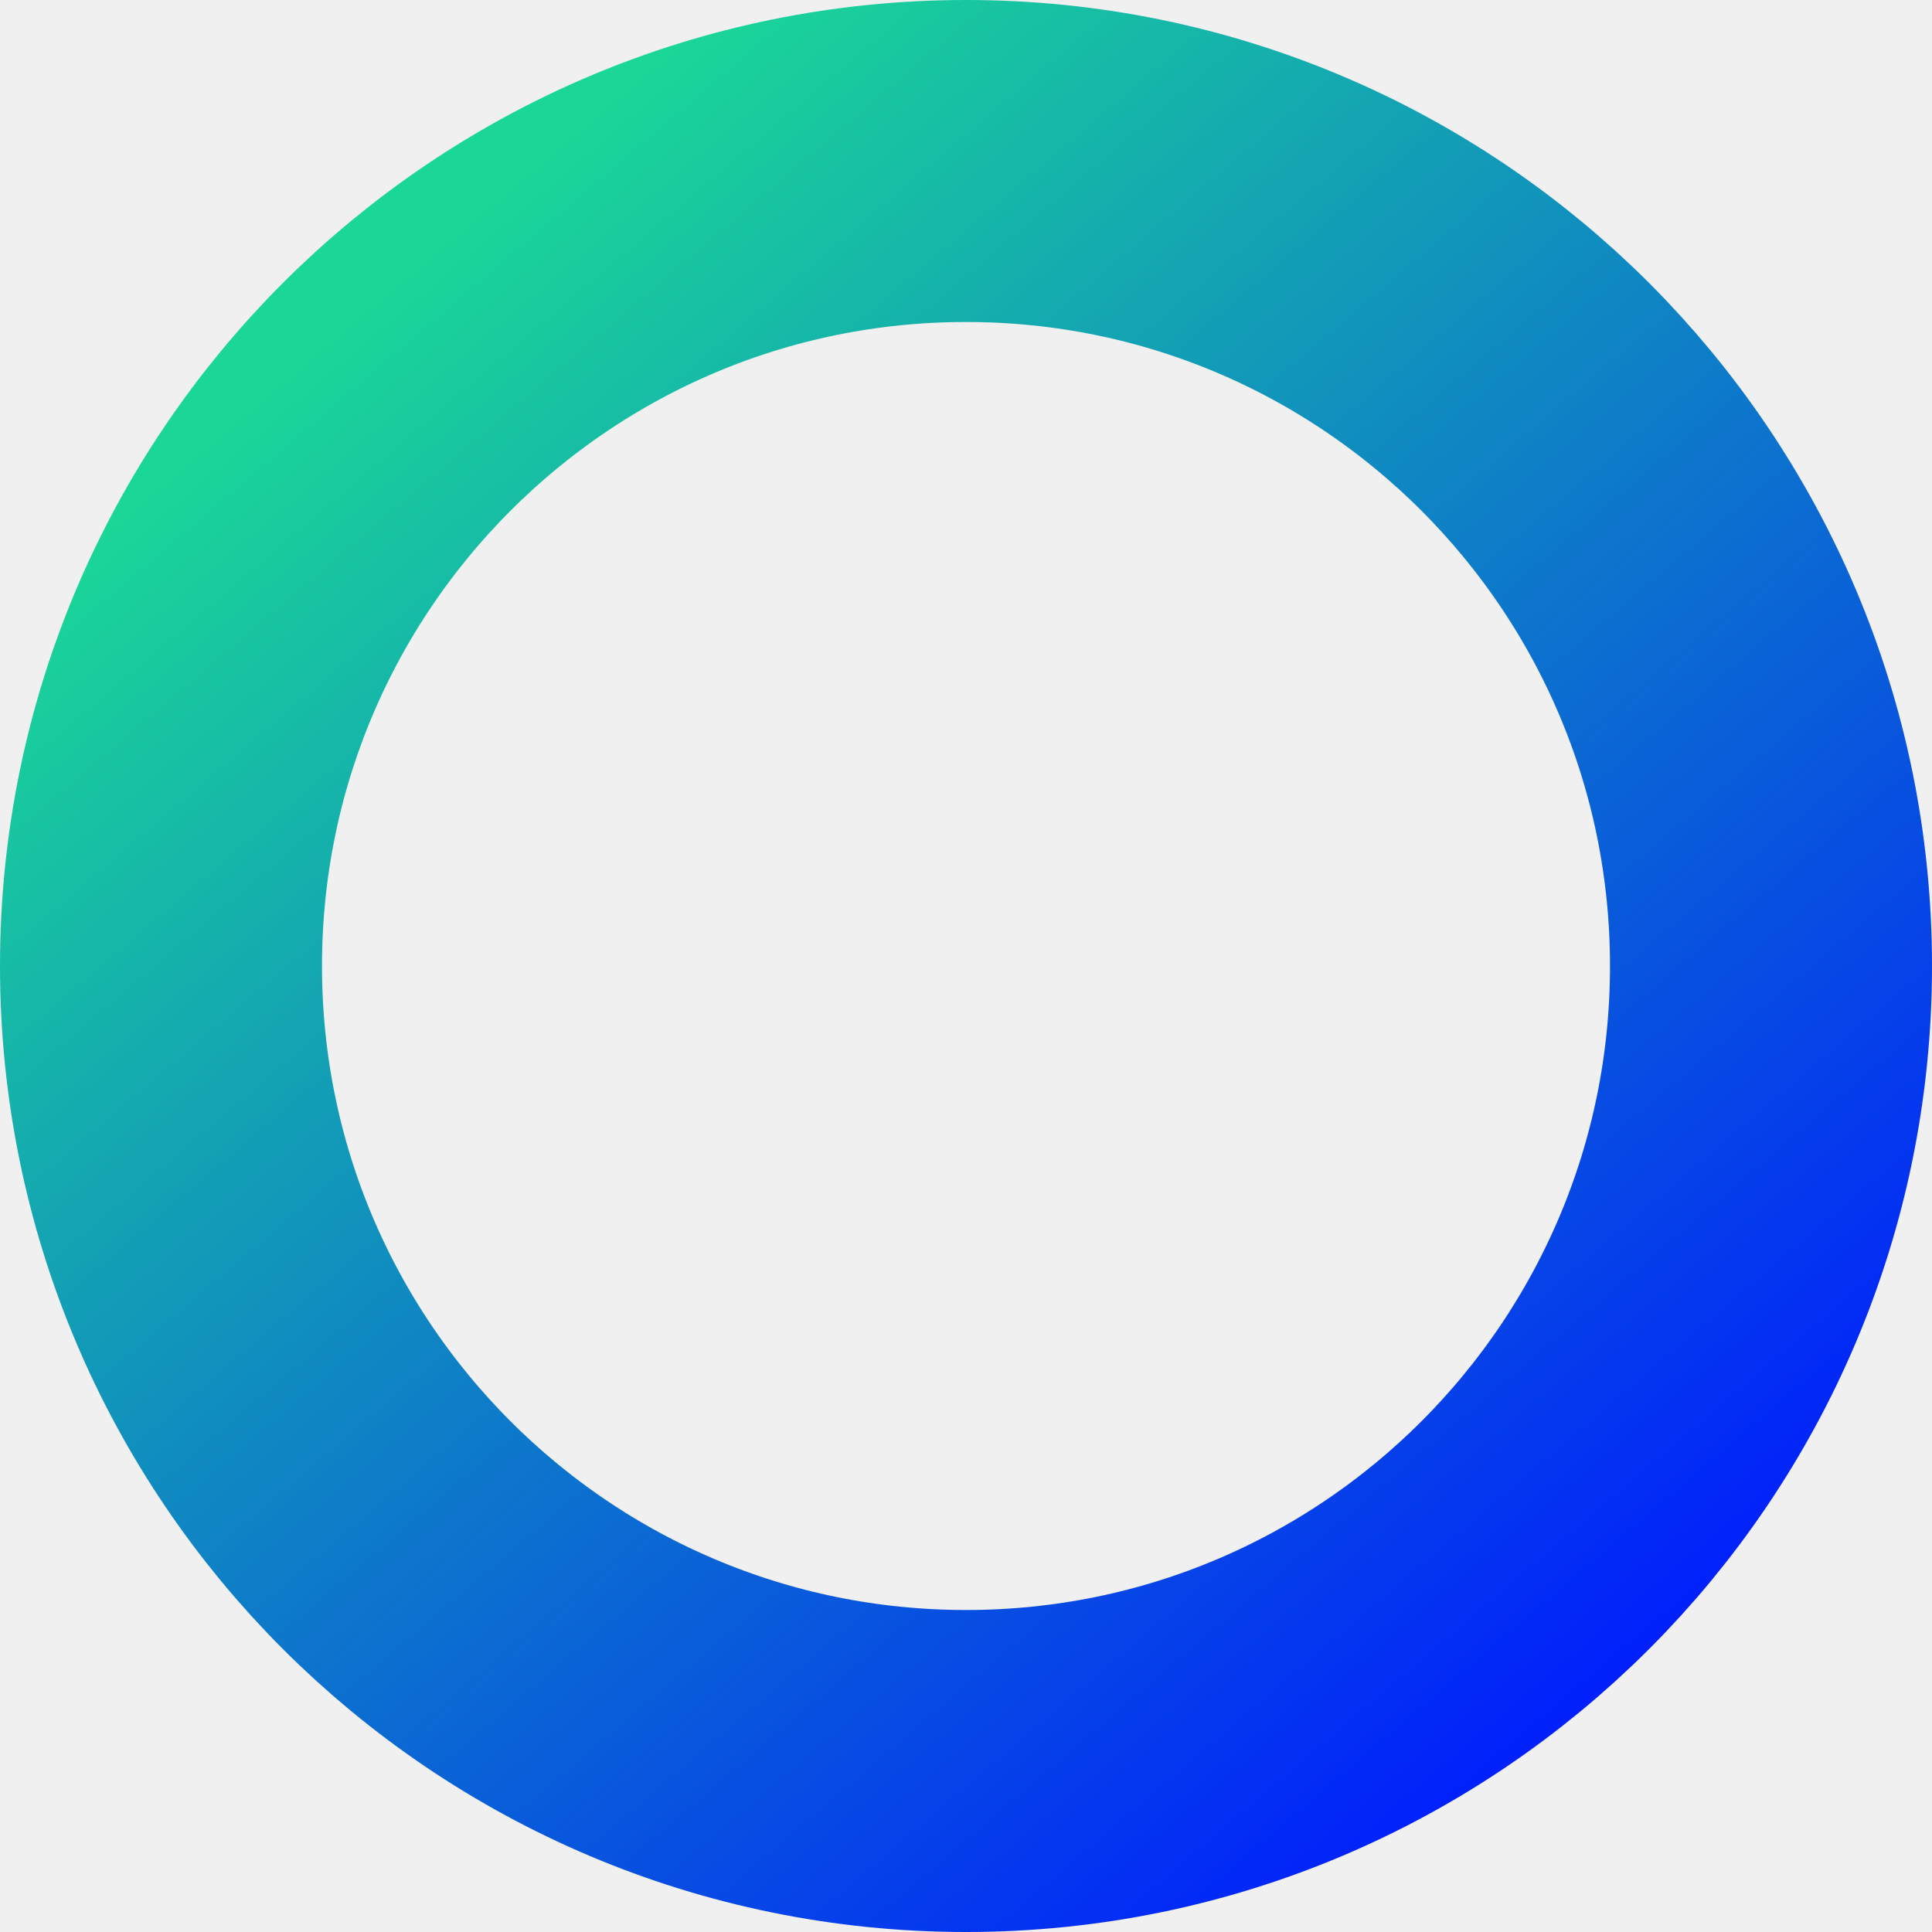
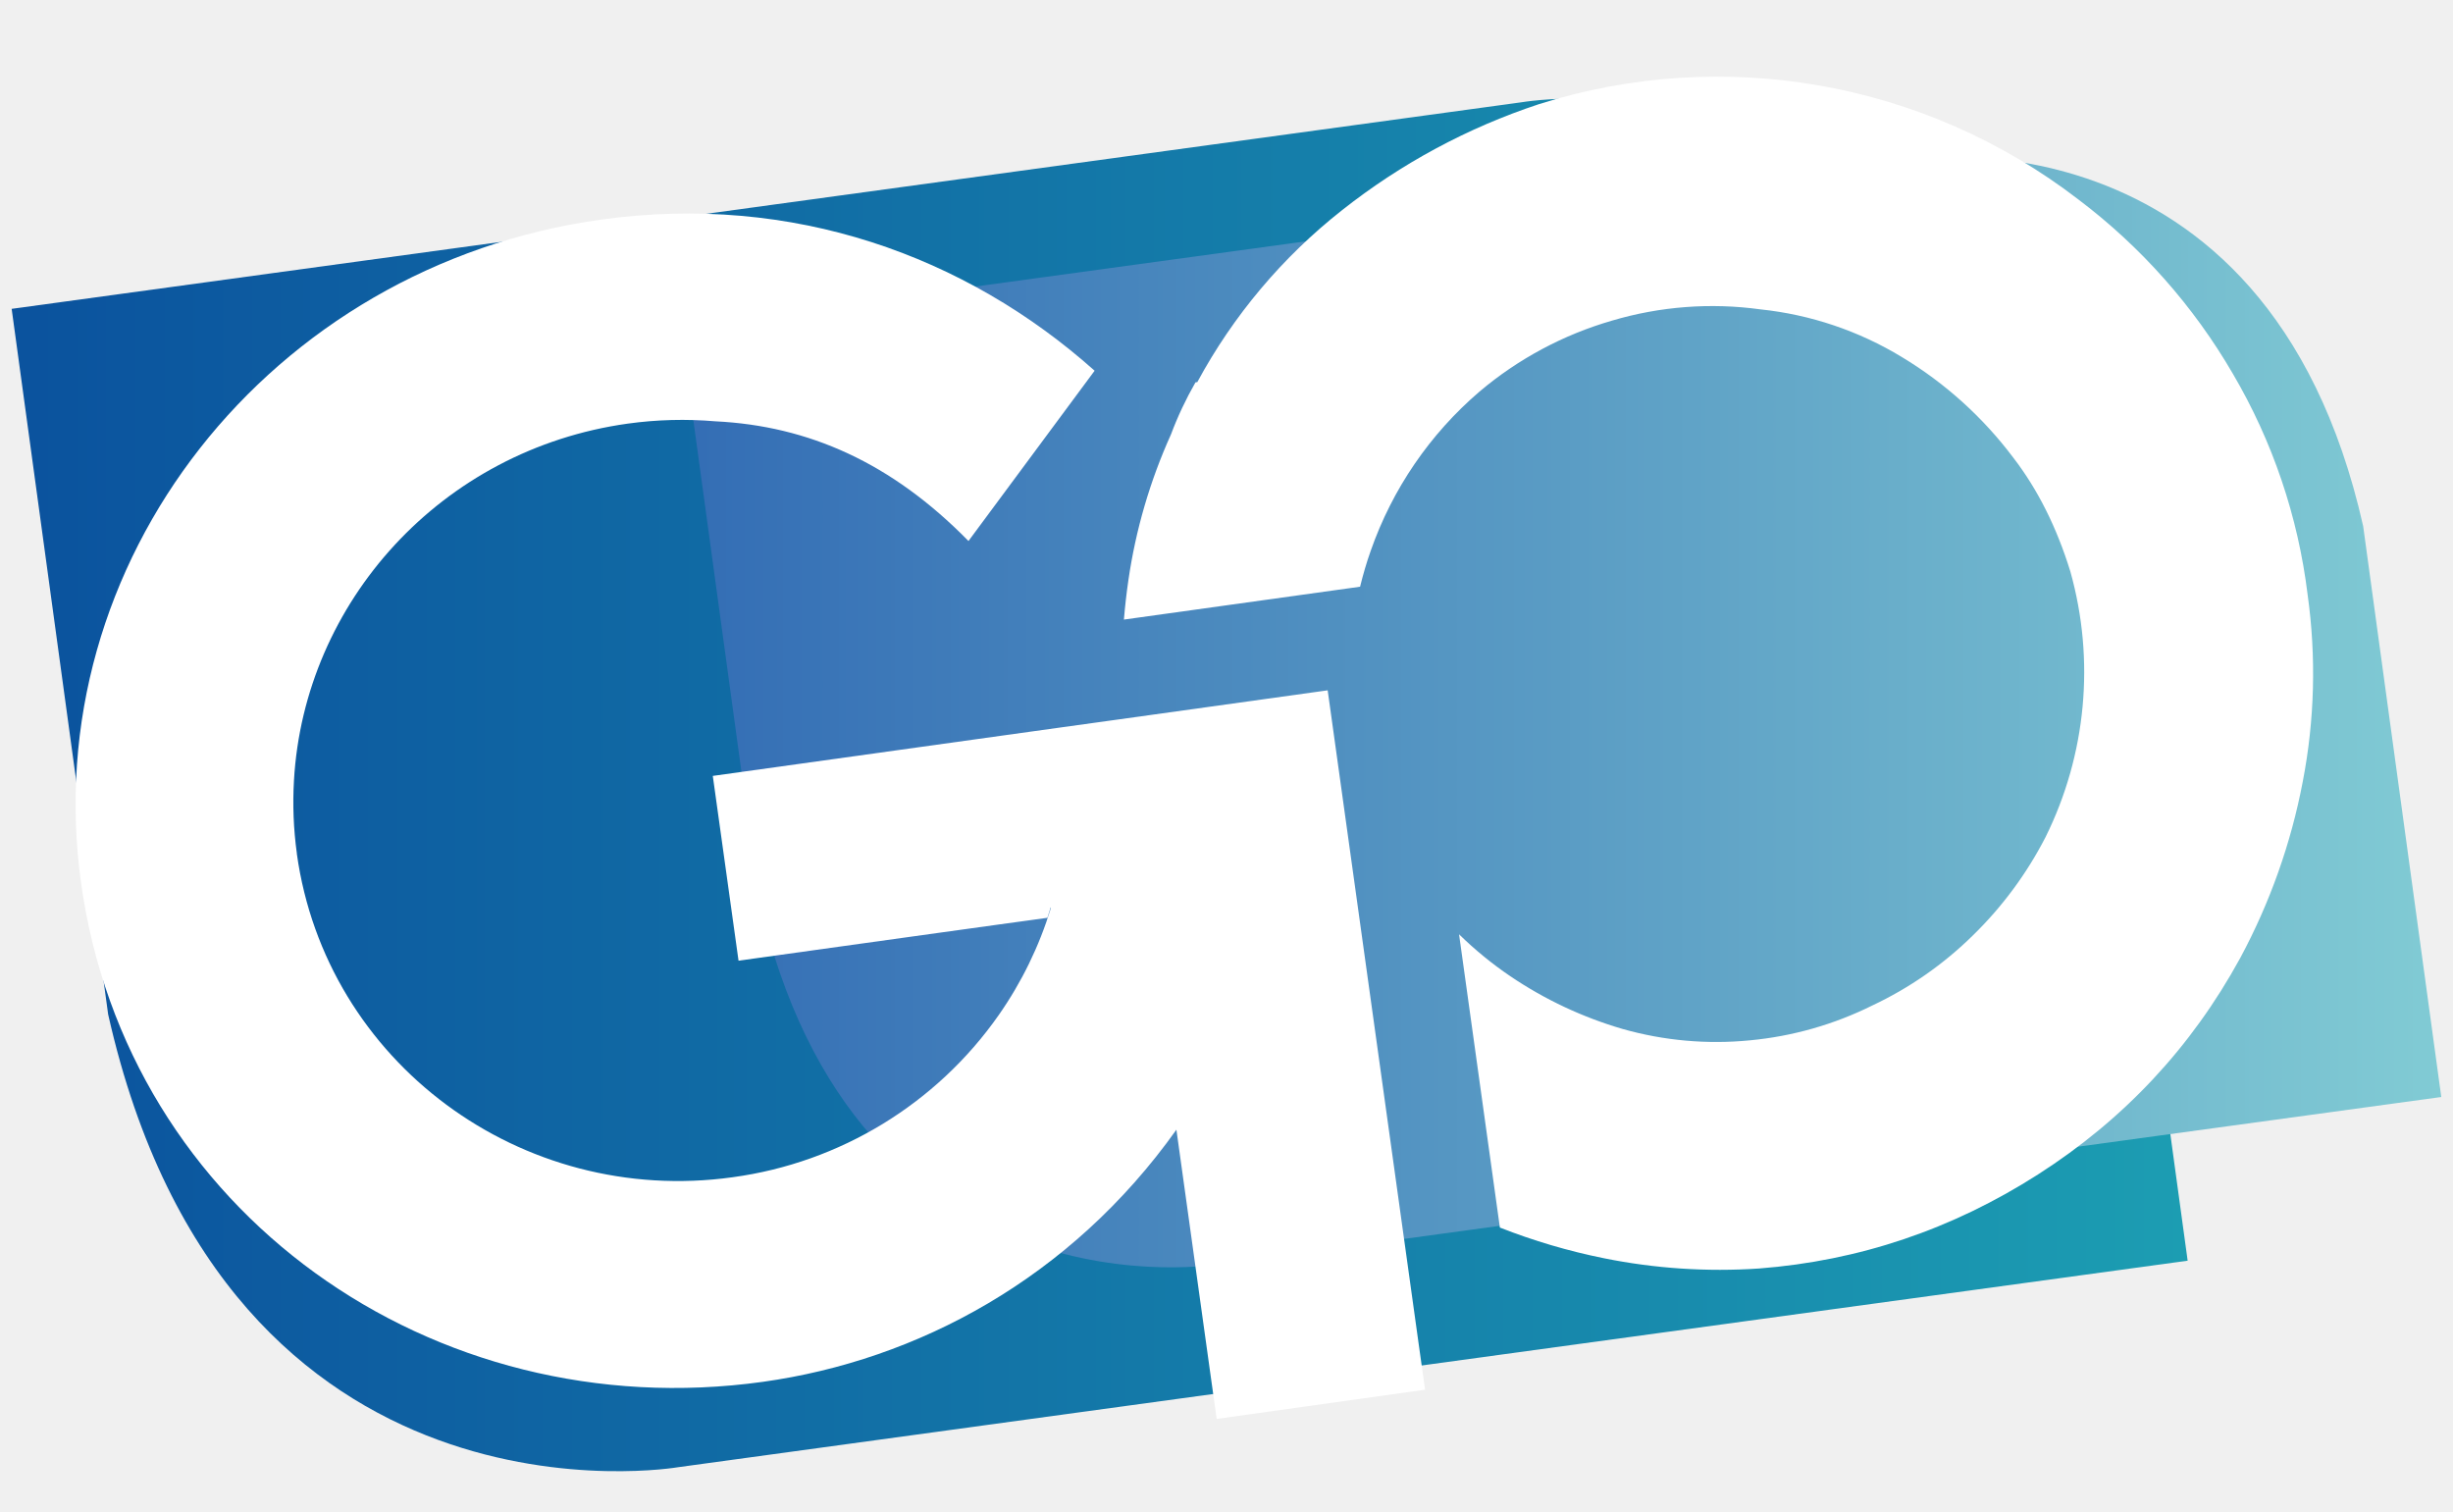
- <svg xmlns="http://www.w3.org/2000/svg" version="1.1" width="24" height="24">
+ <svg xmlns="http://www.w3.org/2000/svg" id="Layer_1" data-name="Layer 1" viewBox="0 0 1500 924.48">
  <defs>
-     <linearGradient x1="12.581%" y1="10.333%" x2="88.841%" y2="100%" id="a">
-       <stop stop-color="#1AD697" offset="0%" />
-       <stop stop-color="#0019FF" offset="100%" />
+     <style>.cls-1{fill:url(#linear-gradient);}.cls-2{fill:url(#linear-gradient-2);}.cls-3{fill:#fff;}</style>
+     <linearGradient id="linear-gradient" x1="7.13" y1="479.88" x2="1337.82" y2="479.88" gradientUnits="userSpaceOnUse">
+       <stop offset="0.01" stop-color="#0b539e" />
+       <stop offset="1" stop-color="#1c9db2" />
+     </linearGradient>
+     <linearGradient id="linear-gradient-2" x1="416.17" y1="435.34" x2="1492.87" y2="435.34" gradientUnits="userSpaceOnUse">
+       <stop offset="0.01" stop-color="#346eb5" />
+       <stop offset="1" stop-color="#81cbd4" />
    </linearGradient>
  </defs>
-   <circle cx="12" cy="12" r="10" stroke="url(#a)" stroke-width="4" fill="transparent" />
+   <path class="cls-1" d="M930.2,62.57,7.19,188.85l-.06,0,59,431.42c73,324.62,348.61,276.93,348.61,276.93l923-126.28,0,0-59-431.41C1205.77,14.88,930.2,62.57,930.2,62.57Z" />
+   <path class="cls-2" d="M1163.05,97.69,416.22,199.87l-.05,0,47.76,349.07C523,811.58,746,773,746,773l746.83-102.17,0,0-47.76-349.07C1386,59.11,1163.05,97.69,1163.05,97.69Z" />
+   <path class="cls-3" d="M1411.1,363.63a350.38,350.38,0,0,0-45.72-135.09A359.92,359.92,0,0,0,1270.94,122,362.15,362.15,0,0,0,941,63.71,392.71,392.71,0,0,0,820.6,128.57a338.43,338.43,0,0,0-88.45,105.09l-1.12.16a217.25,217.25,0,0,0-15,31.87,332.51,332.51,0,0,0-26,88.94c-1.19,8.1-2.09,16.18-2.77,24.25l144.42-20.1c1.82-7.33,3.9-14.64,6.49-21.91a226.54,226.54,0,0,1,66.6-97.46,220.32,220.32,0,0,1,81-43.35,215.64,215.64,0,0,1,90.66-6.89A208.34,208.34,0,0,1,1163,218.35a240.4,240.4,0,0,1,68.13,61.53q22.34,29,34.88,69.59a227.39,227.39,0,0,1-15.18,162.46,232.48,232.48,0,0,1-44.33,60,223.54,223.54,0,0,1-61.6,42.94,213,213,0,0,1-74.91,21.31,210,210,0,0,1-77.71-6.94A244.87,244.87,0,0,1,923.6,597a226.8,226.8,0,0,1-31.4-25.67l.82,5.86c.14.18.27.36.41.53-.14-.16-.26-.33-.4-.49l24.14,173.43a377.66,377.66,0,0,0,63.65,18.77,357.4,357.4,0,0,0,94.8,6.27q91.77-7.07,170.65-57.54t123.61-132.32A375.83,375.83,0,0,0,1408.12,478,348.1,348.1,0,0,0,1411.1,363.63Z" />
+   <path class="cls-3" d="M867.43,821.23,811.87,422.14,684.43,439.88l-36.07,5h0L435.87,474.47l15.74,113,122.55-17.06L592,567.94l19.46-2.7L627.8,563l12.69-1.76c.71-2.12,1.31-4.27,2-6.41l.13.44a232.77,232.77,0,0,1-31.91,65.46A237.7,237.7,0,0,1,448,719.89c-129.46,18-248.76-70.53-266.48-197.79l0-.27a229.53,229.53,0,0,1-1.76-44.61c6.24-109,90.07-202.29,204.11-218.17a241,241,0,0,1,53.62-1.41c56.88,2.79,107.69,25.24,154.73,73.19L669.35,226.7C590.61,156.48,484.87,118,367.57,134.29c-202.94,28.25-345.29,209.54-318,405.63C77.59,741.14,264.43,873.11,466.51,845,561,831.83,654.68,781.76,719.37,690.81L740,839.09h0l4,28.59,127.43-17.87-4-28.58Z" />
</svg>
